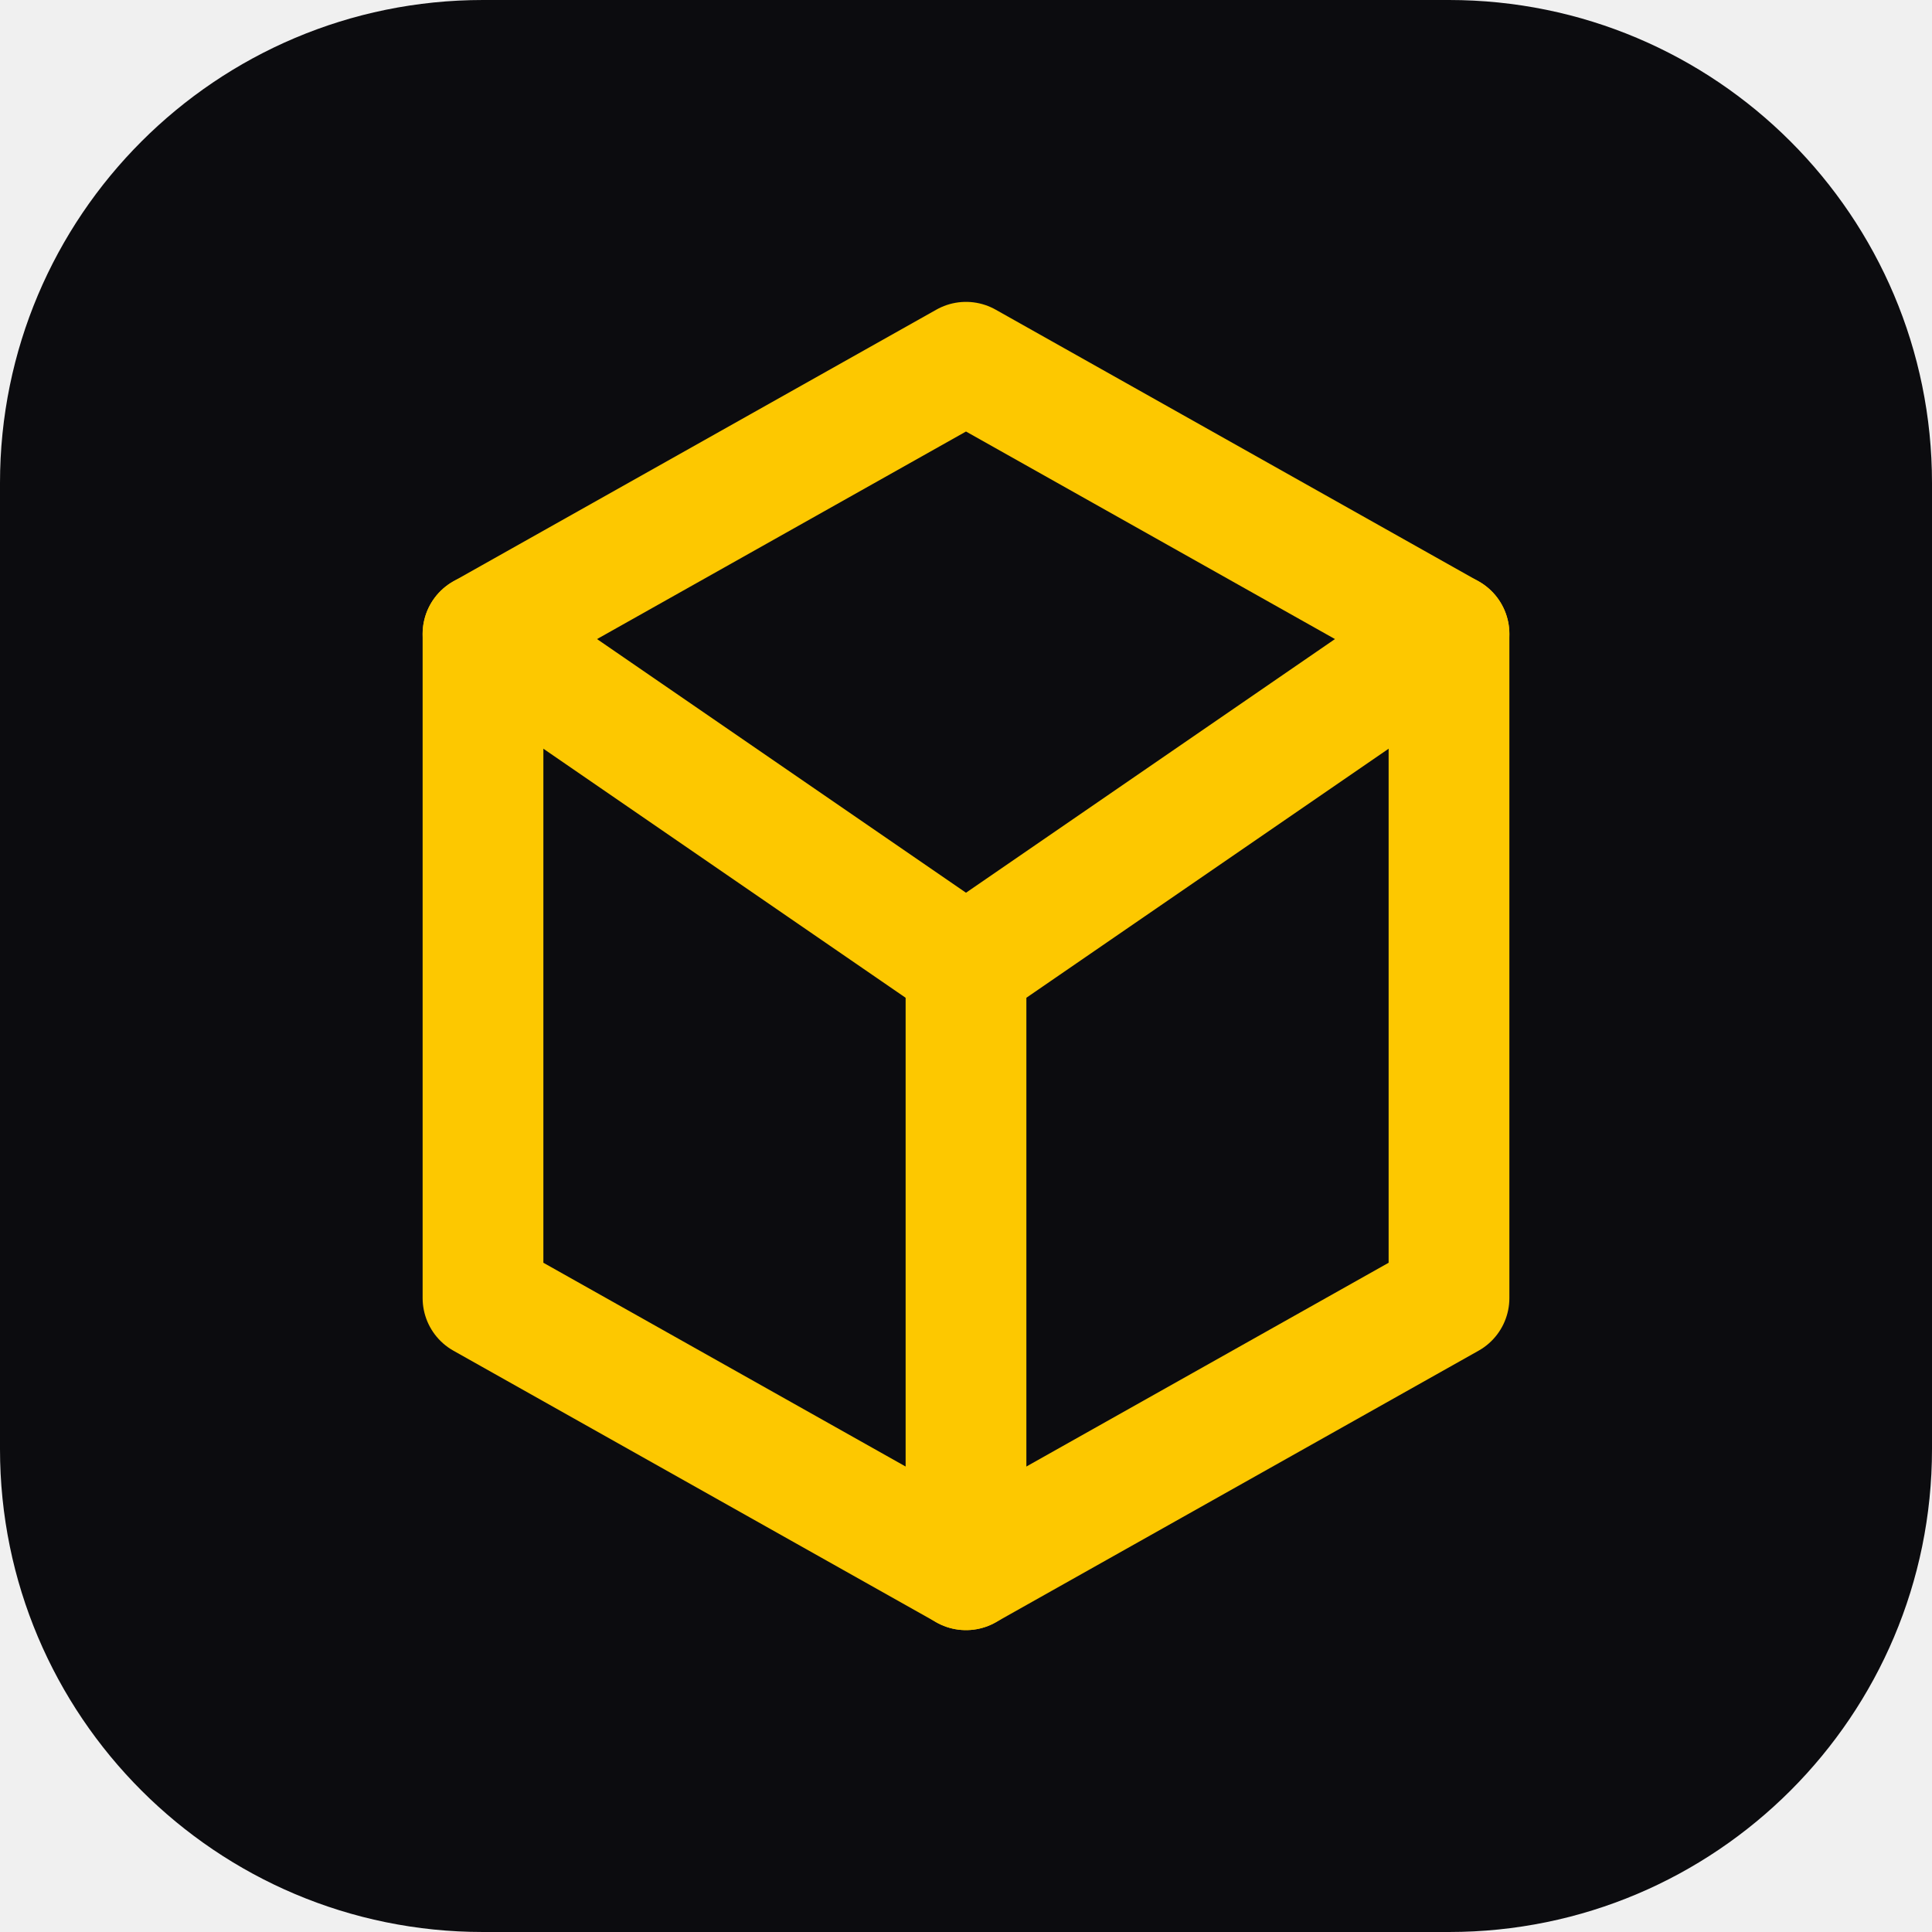
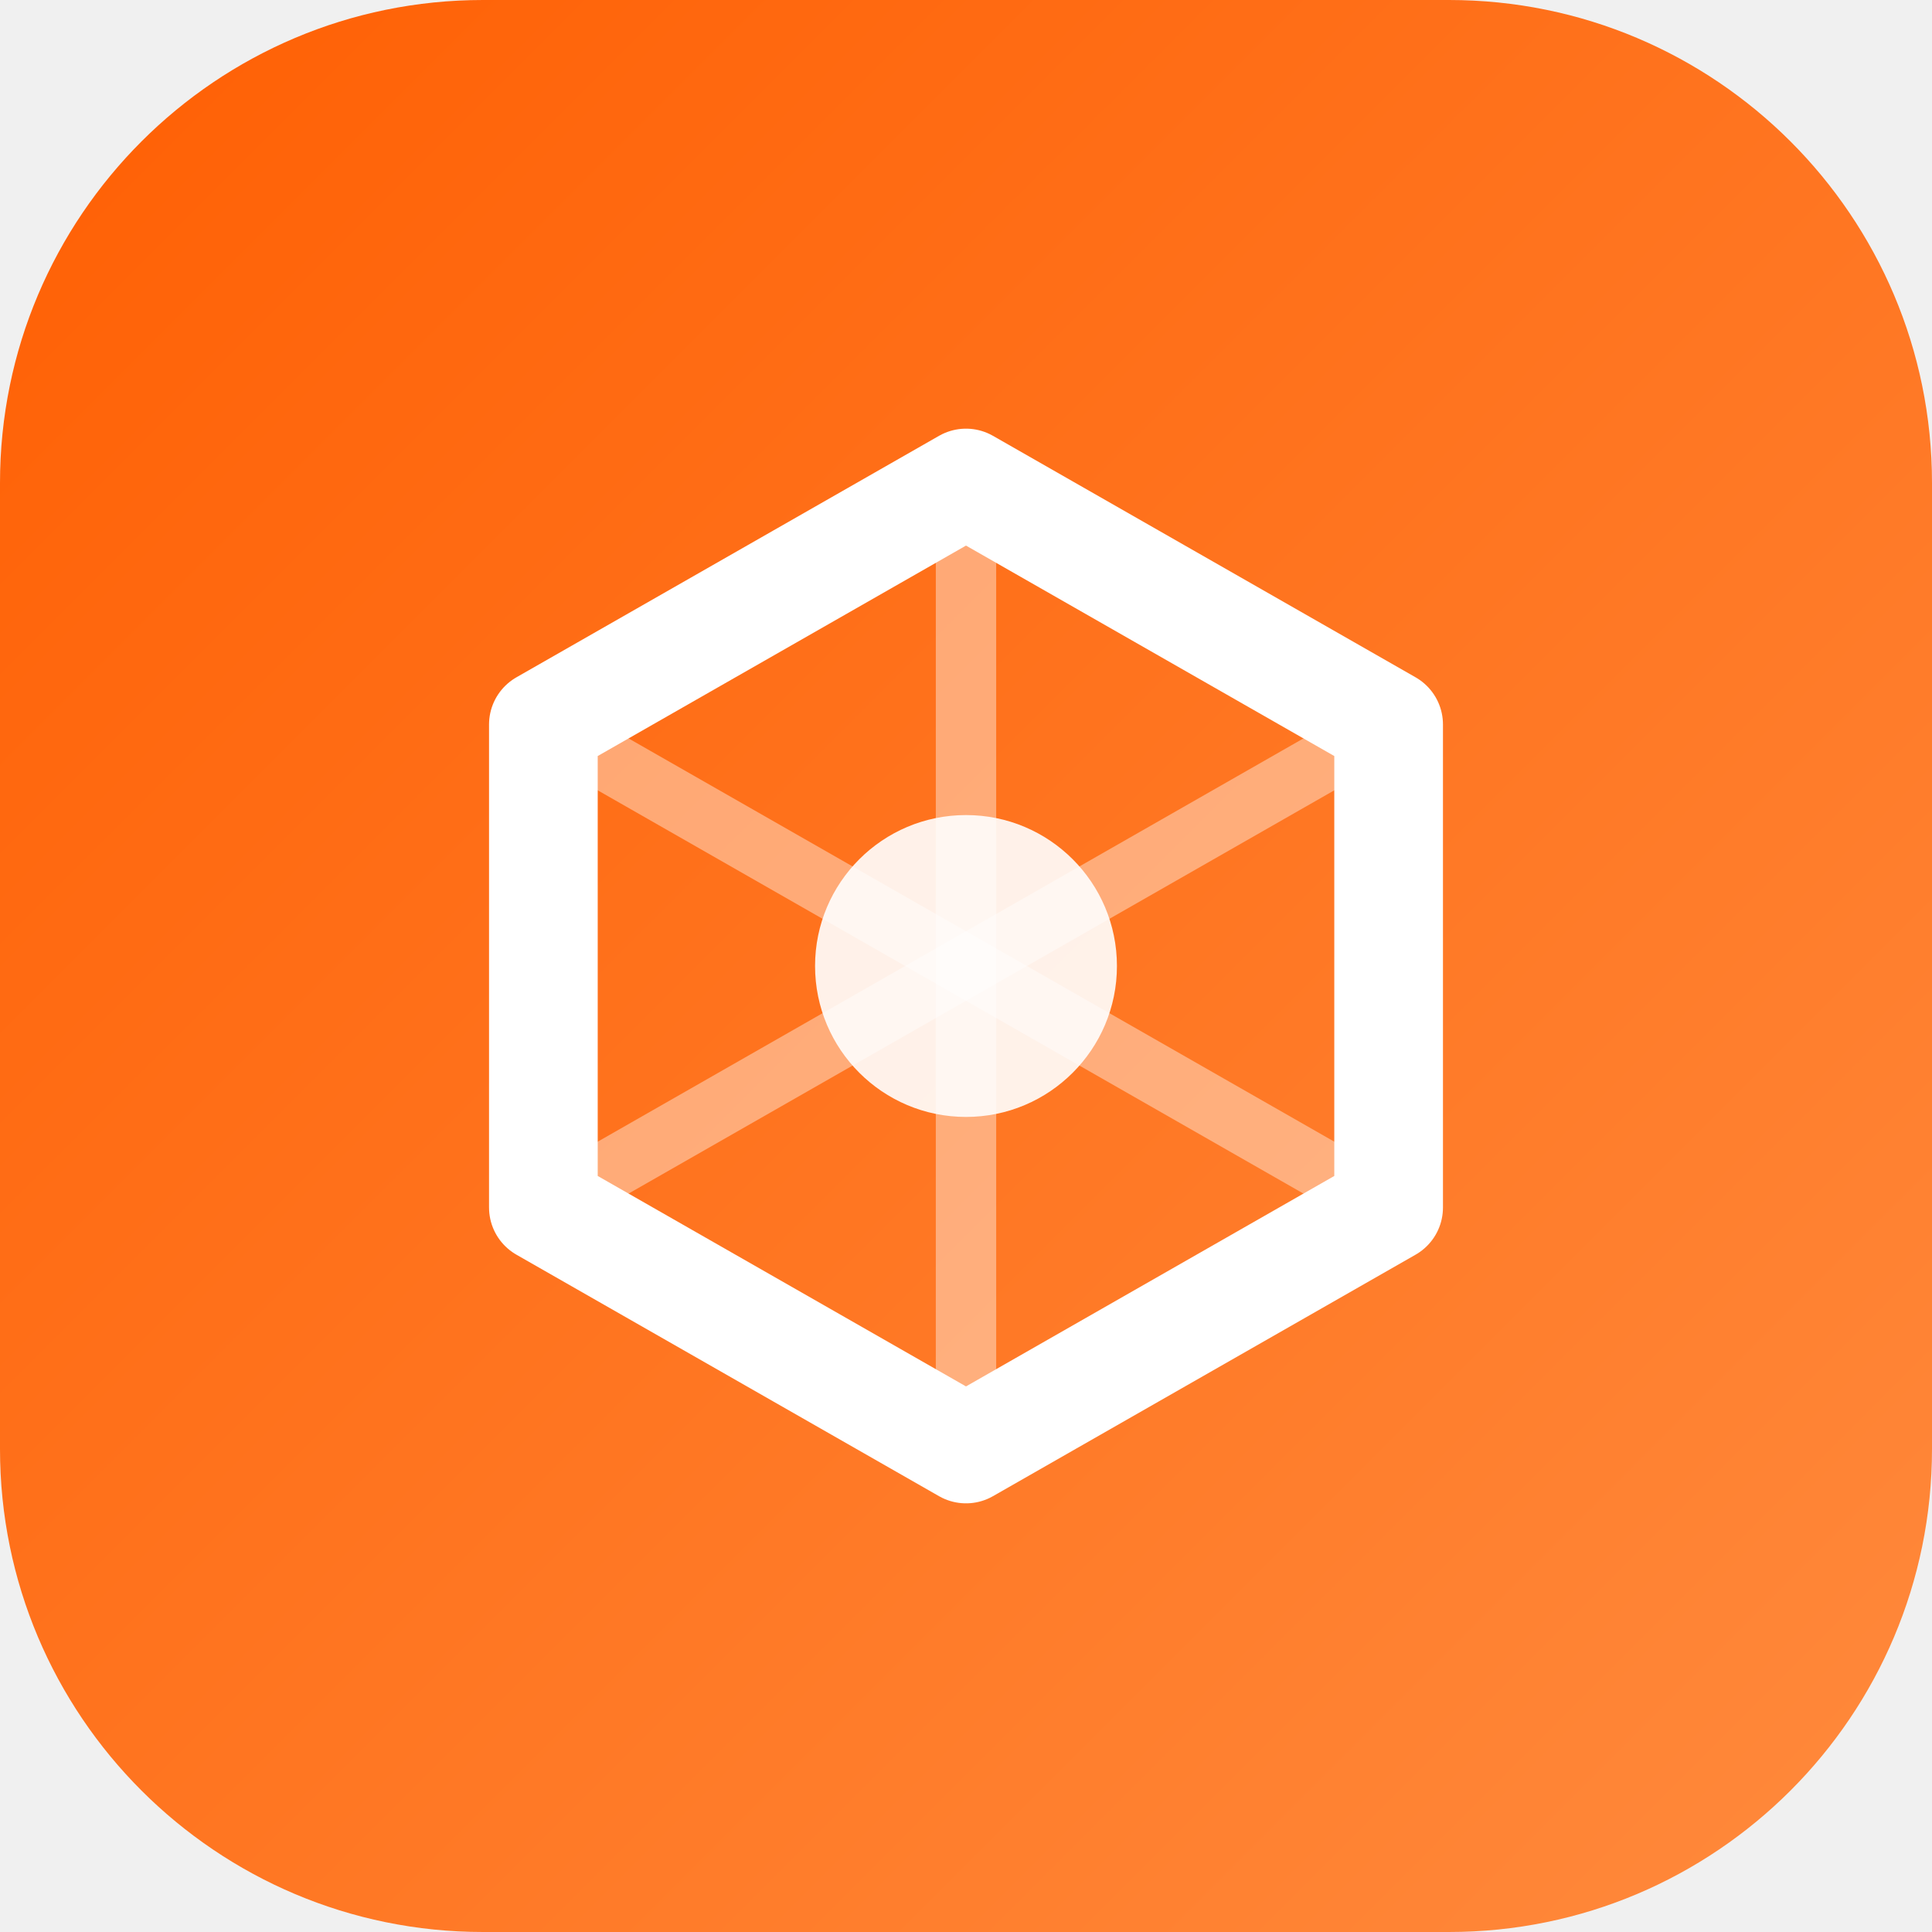
<svg xmlns="http://www.w3.org/2000/svg" width="32" height="32" viewBox="0 0 32 32" fill="none">
-   <rect width="32" height="32" rx="8" fill="#0C0C0F" />
-   <path d="M16 6L24 10.5V21.5L16 26L8 21.5V10.5L16 6Z" stroke="#FDC800" stroke-width="2" stroke-linecap="round" stroke-linejoin="round" />
-   <path d="M16 16L24 10.5" stroke="#FDC800" stroke-width="2" stroke-linecap="round" stroke-linejoin="round" />
-   <path d="M16 16V26" stroke="#FDC800" stroke-width="2" stroke-linecap="round" stroke-linejoin="round" />
-   <path d="M16 16L8 10.5" stroke="#FDC800" stroke-width="2" stroke-linecap="round" stroke-linejoin="round" />
+   <rect width="32" height="32" rx="8" fill="url(#fav-grad)" />
+   <path d="M9 12L16 8L23 12V20L16 24L9 20V12Z" stroke="white" stroke-width="1.8" stroke-linejoin="round" fill="none" />
+   <path d="M16 8V24" stroke="white" stroke-width="1" opacity="0.4" />
+   <path d="M9 12L23 20" stroke="white" stroke-width="1" opacity="0.4" />
+   <path d="M23 12L9 20" stroke="white" stroke-width="1" opacity="0.4" />
+   <circle cx="16" cy="16" r="2.5" fill="white" opacity="0.9" />
+   <defs>
+     <linearGradient id="fav-grad" x1="0" y1="0" x2="32" y2="32" gradientUnits="userSpaceOnUse">
+       <stop stop-color="#FF5F03" />
+       <stop offset="1" stop-color="#FF8A3D" />
+     </linearGradient>
+   </defs>
</svg>
